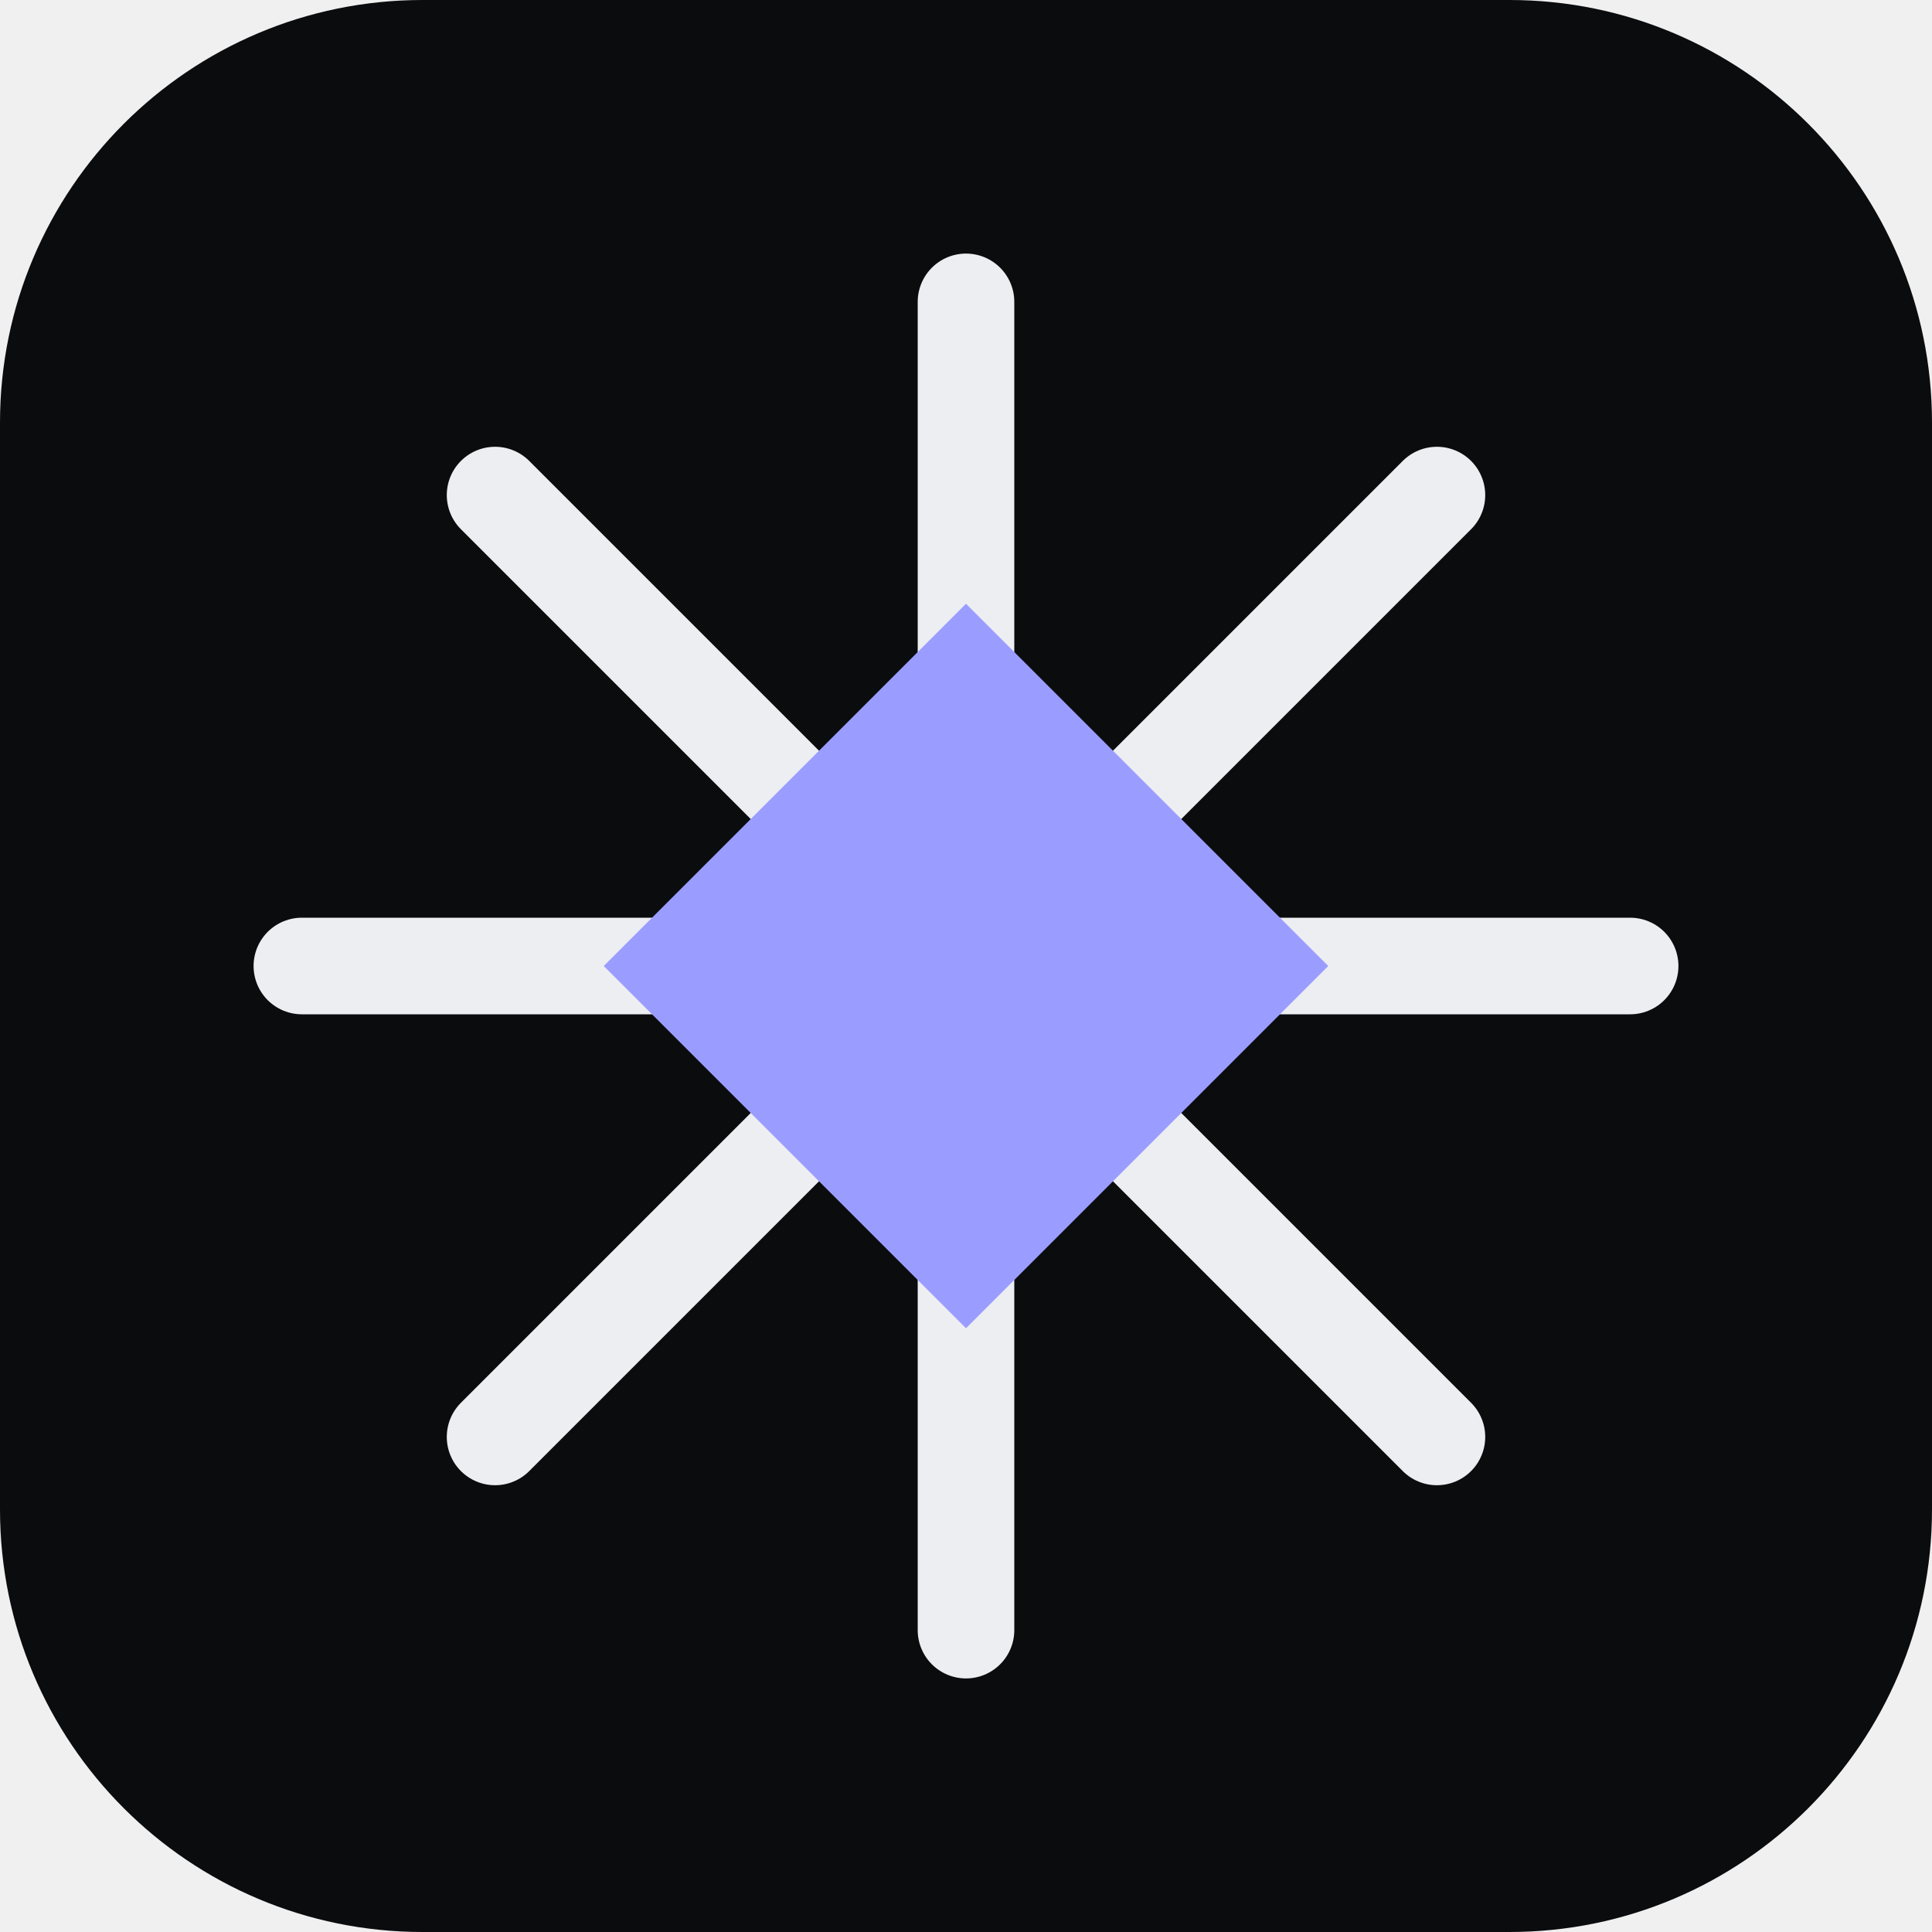
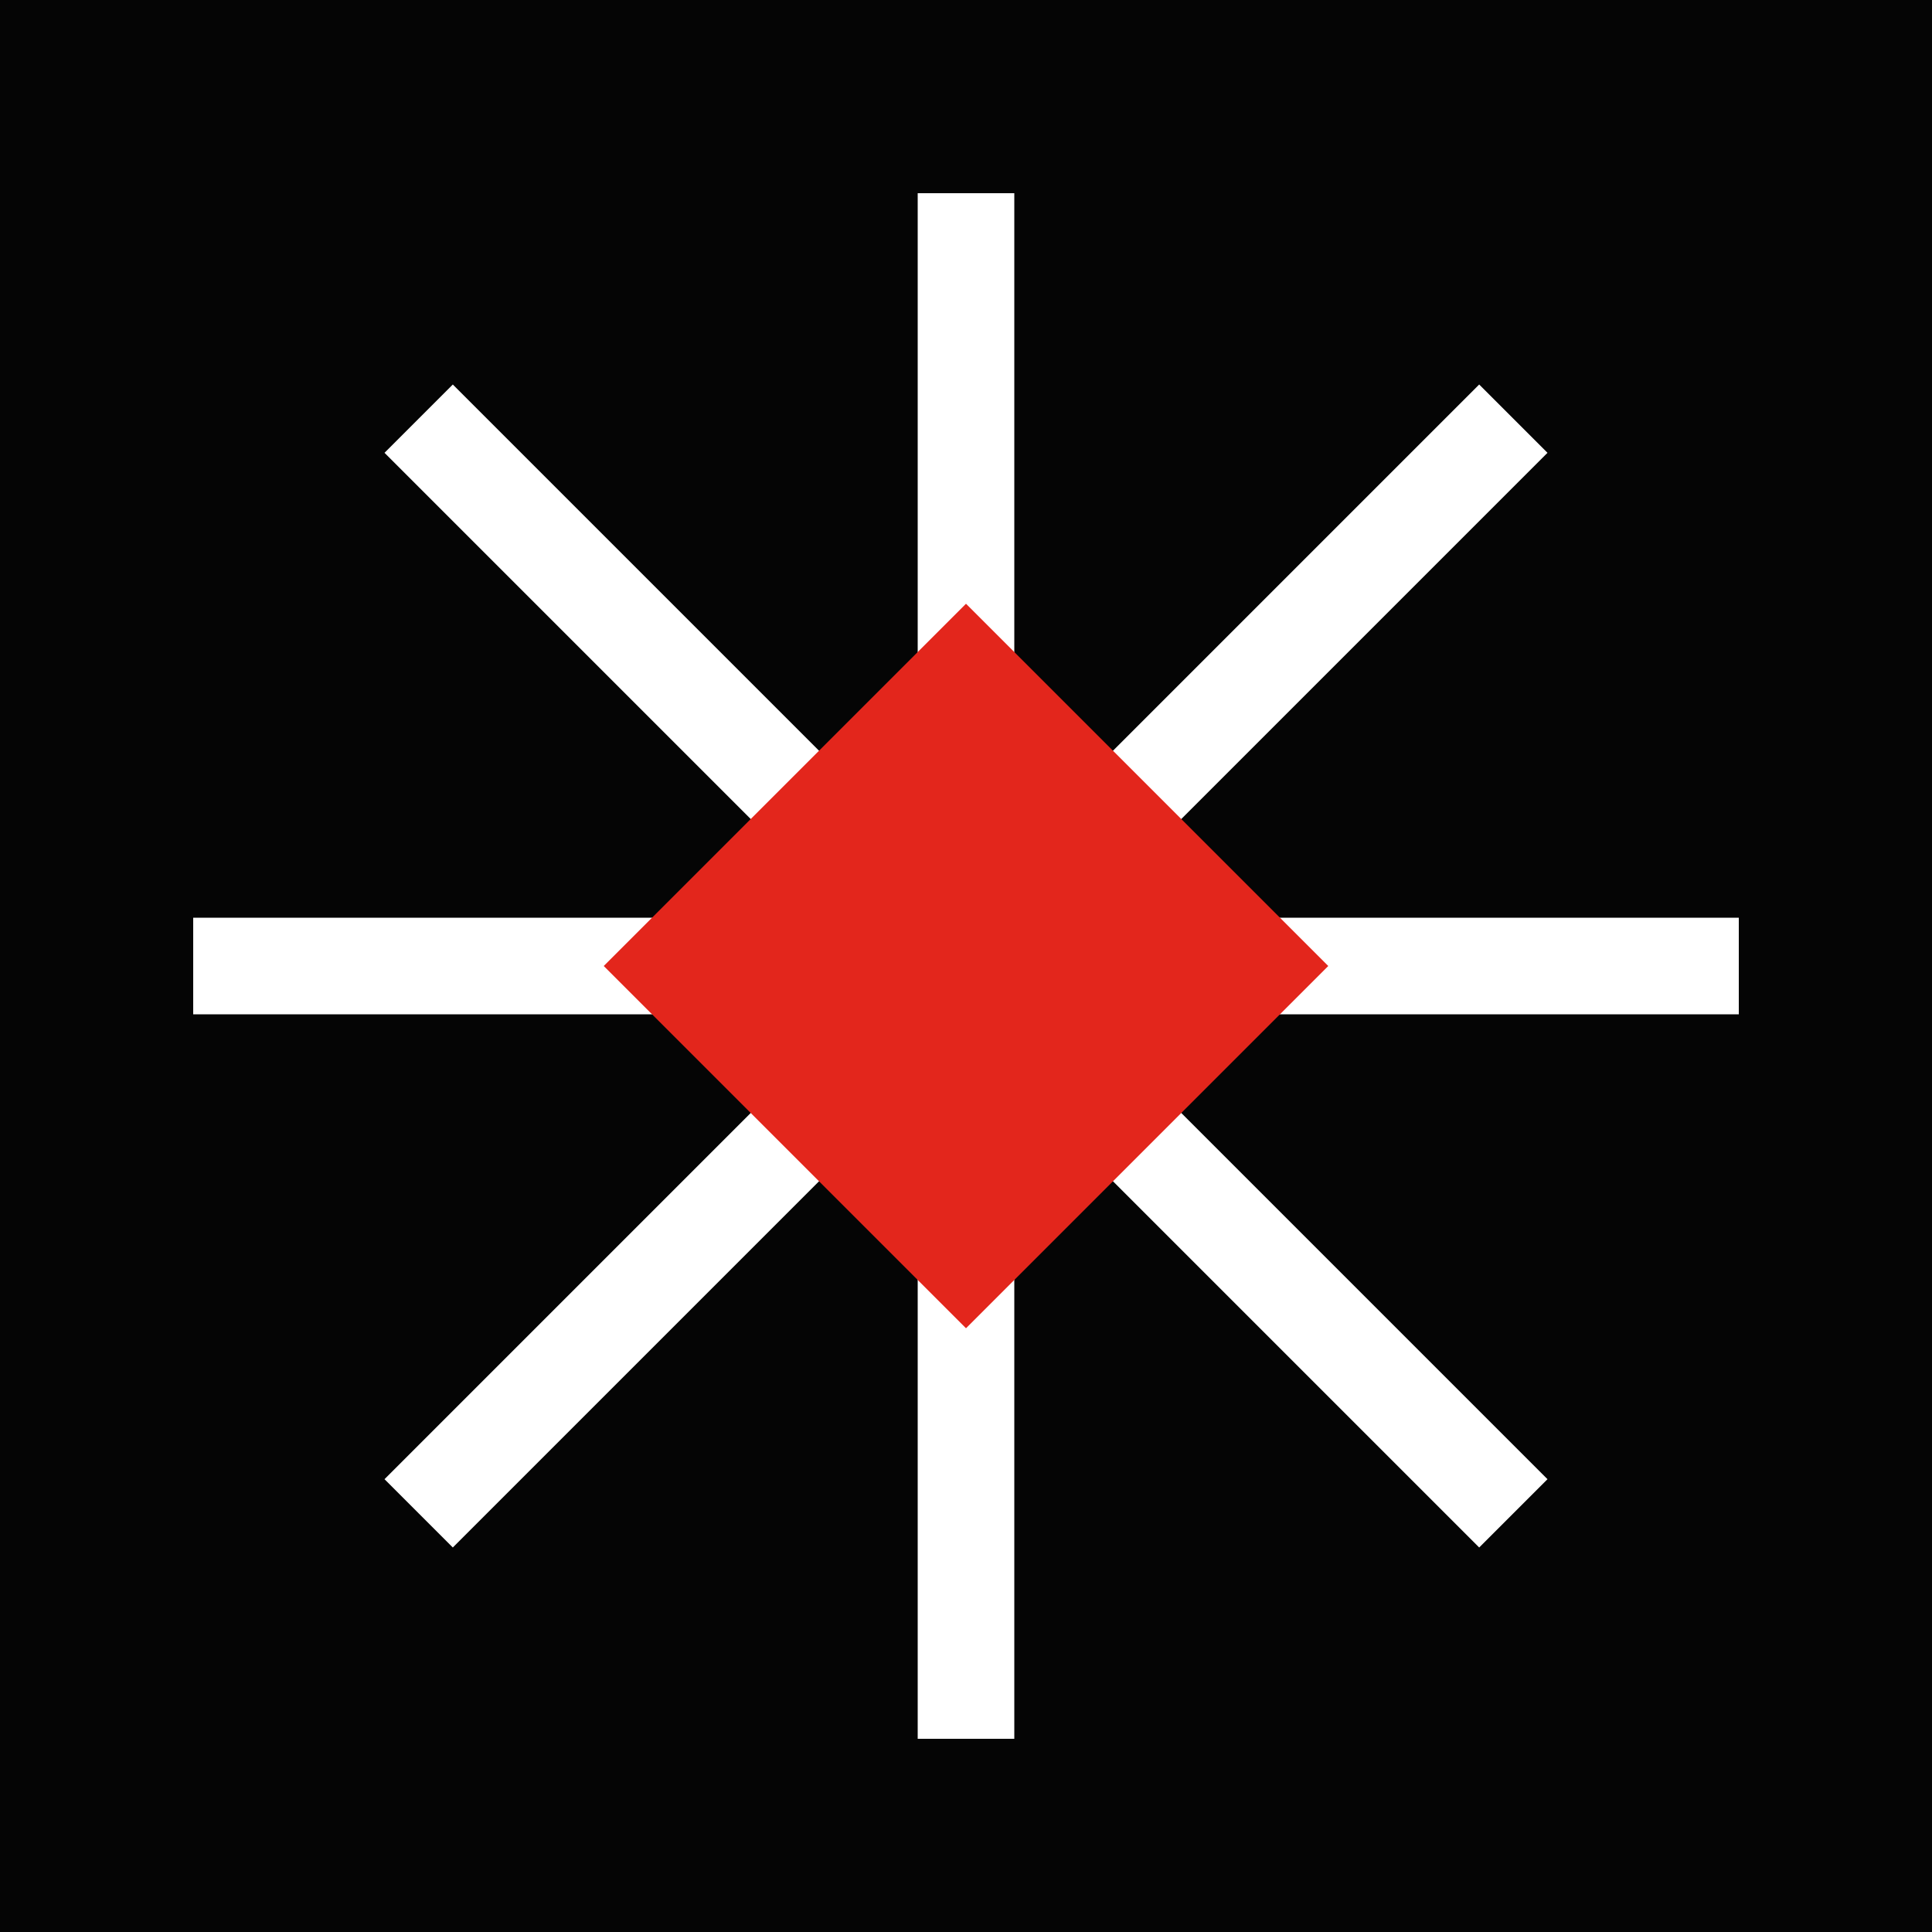
<svg xmlns="http://www.w3.org/2000/svg" viewBox="0 0 32 32">
-   <rect width="32" height="32" rx="7" fill="#0b0c0e" />
-   <g stroke="#eceef1" stroke-width="1.6" stroke-linecap="round">
-     <path d="M16 5v22M5 16h22M8.2 8.2l15.6 15.6M23.8 8.2L8.2 23.8" />
+   <rect width="32" height="32" fill="#050505" />
+   <g stroke="#ffffff" stroke-width="1.6" stroke-linecap="square">
+     <path d="M16 4v24M4 16h24M7.5 7.5l17 17M24.5 7.5l-17 17" />
  </g>
-   <path d="M16 10l6 6-6 6-6-6z" fill="#9a9dff" />
+   <path d="M16 10l6 6-6 6-6-6z" fill="#e3261c" />
</svg>
